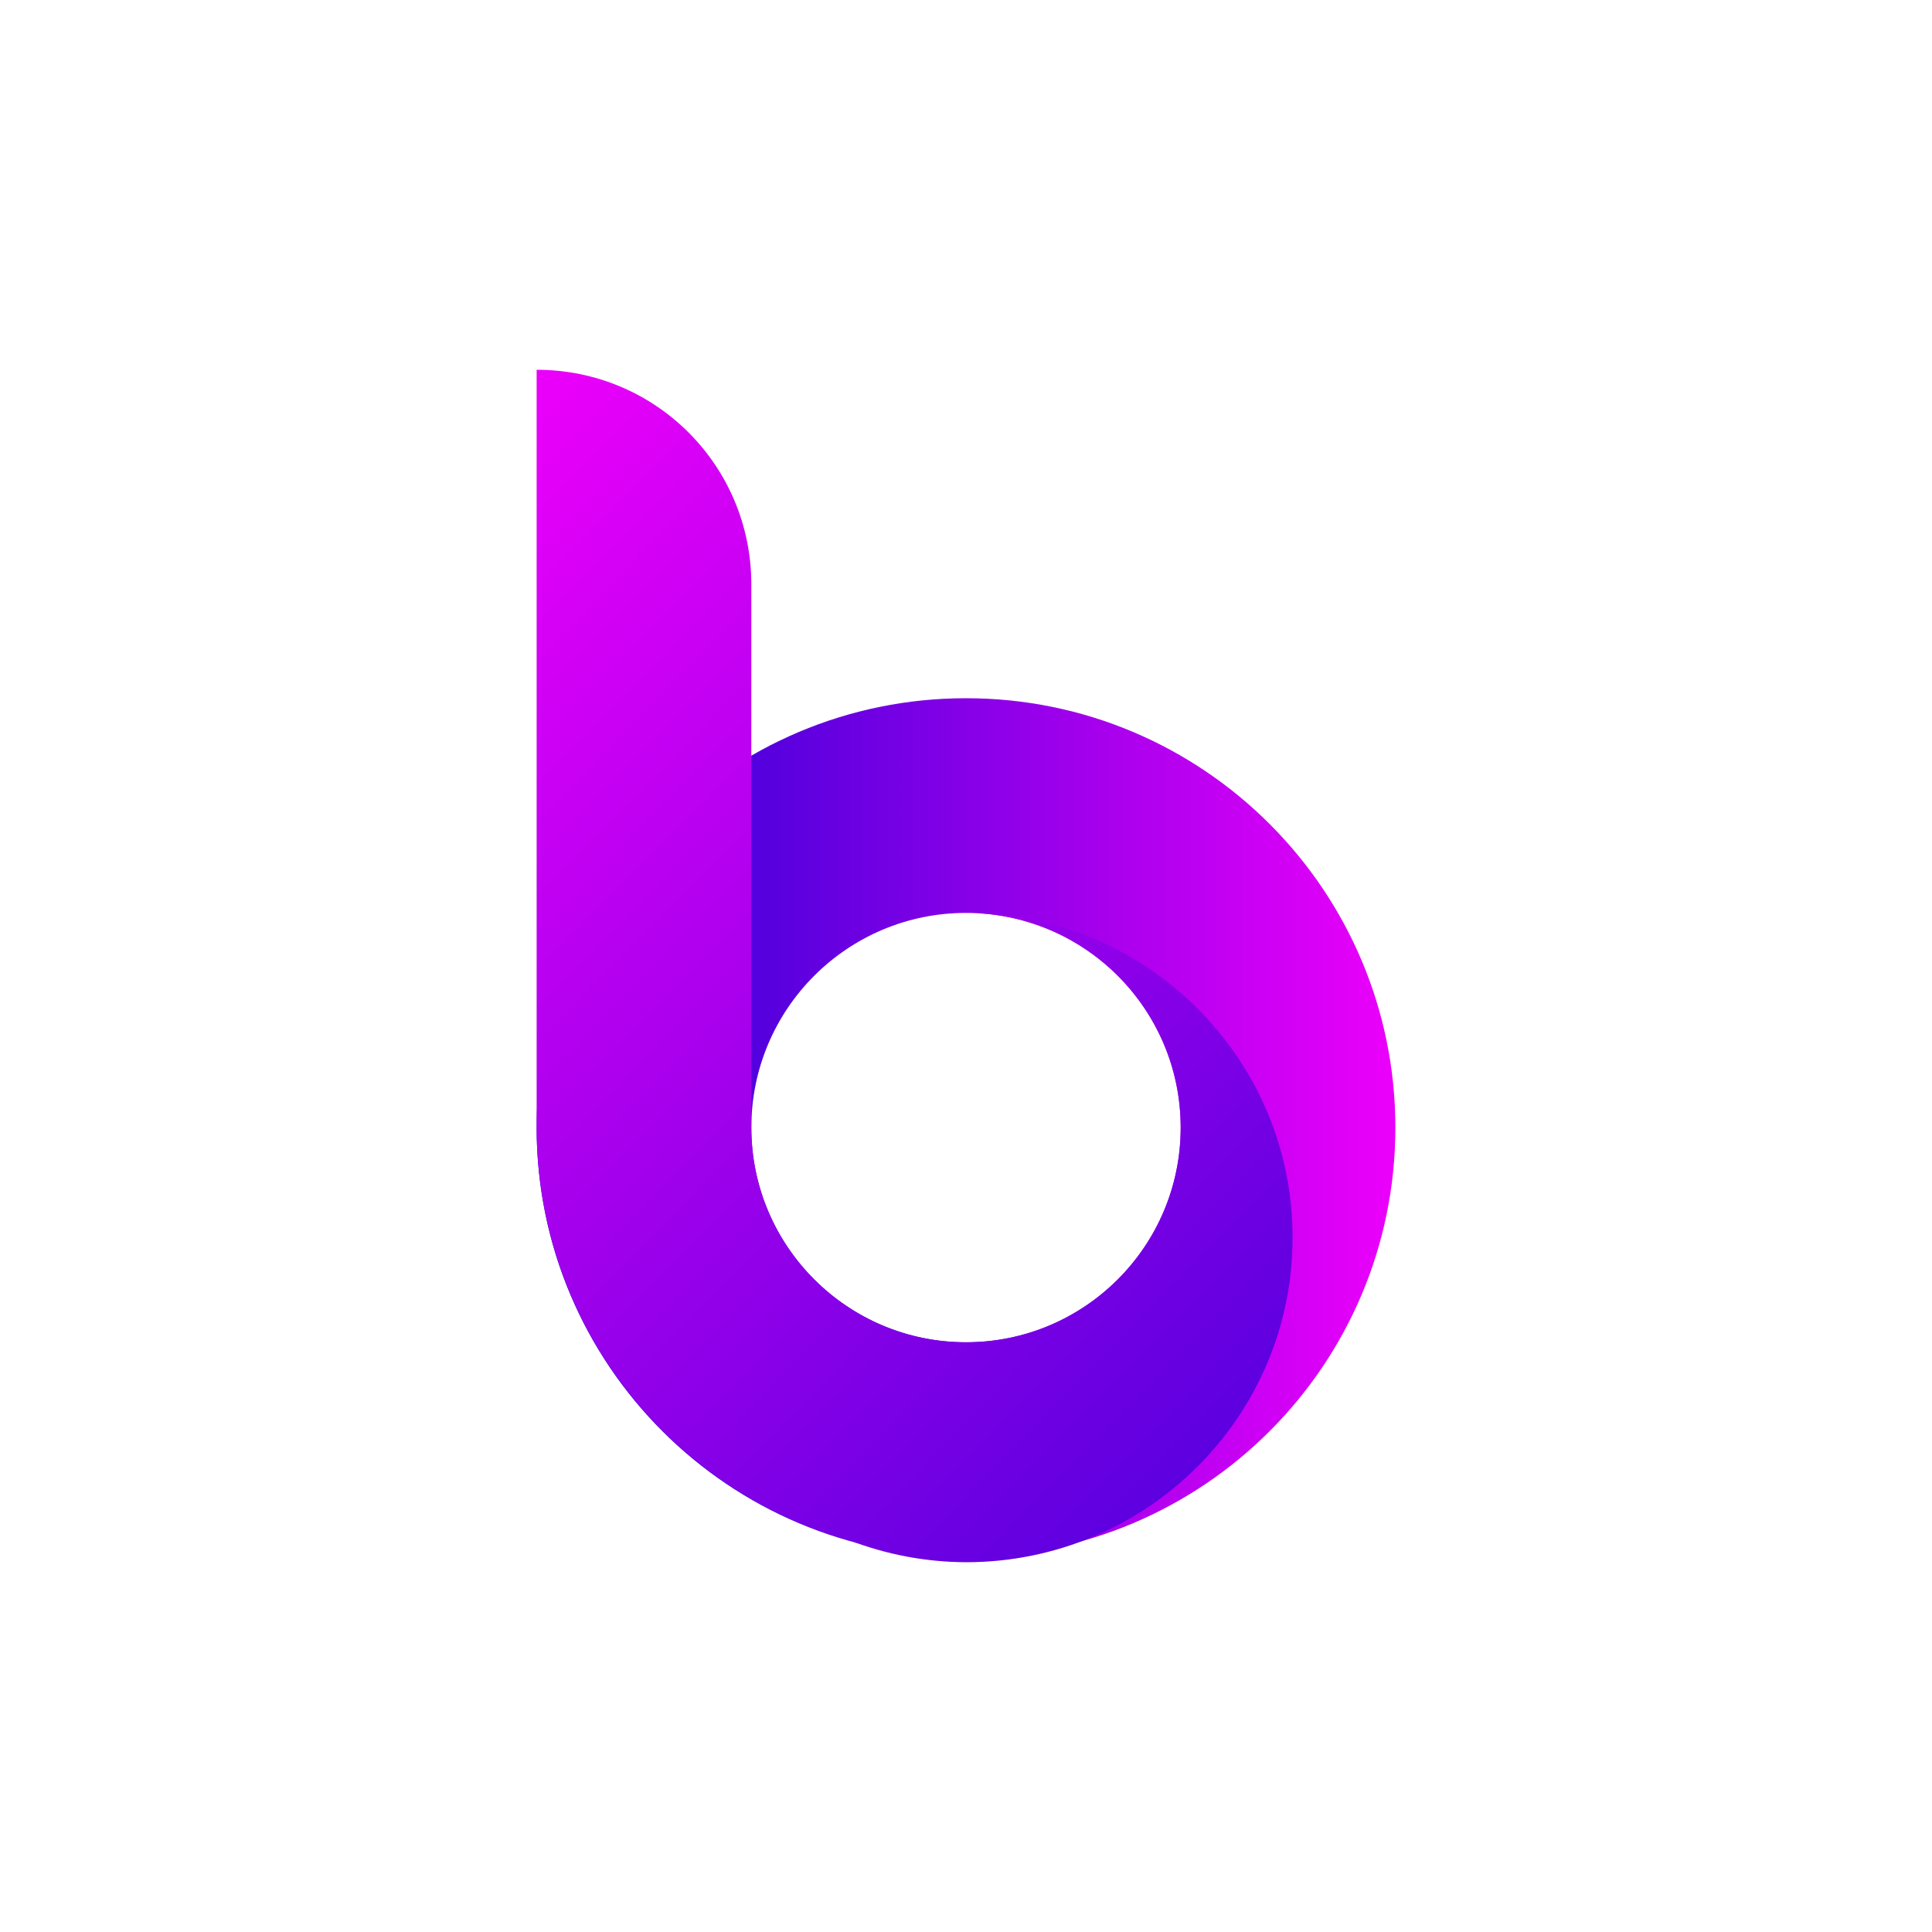
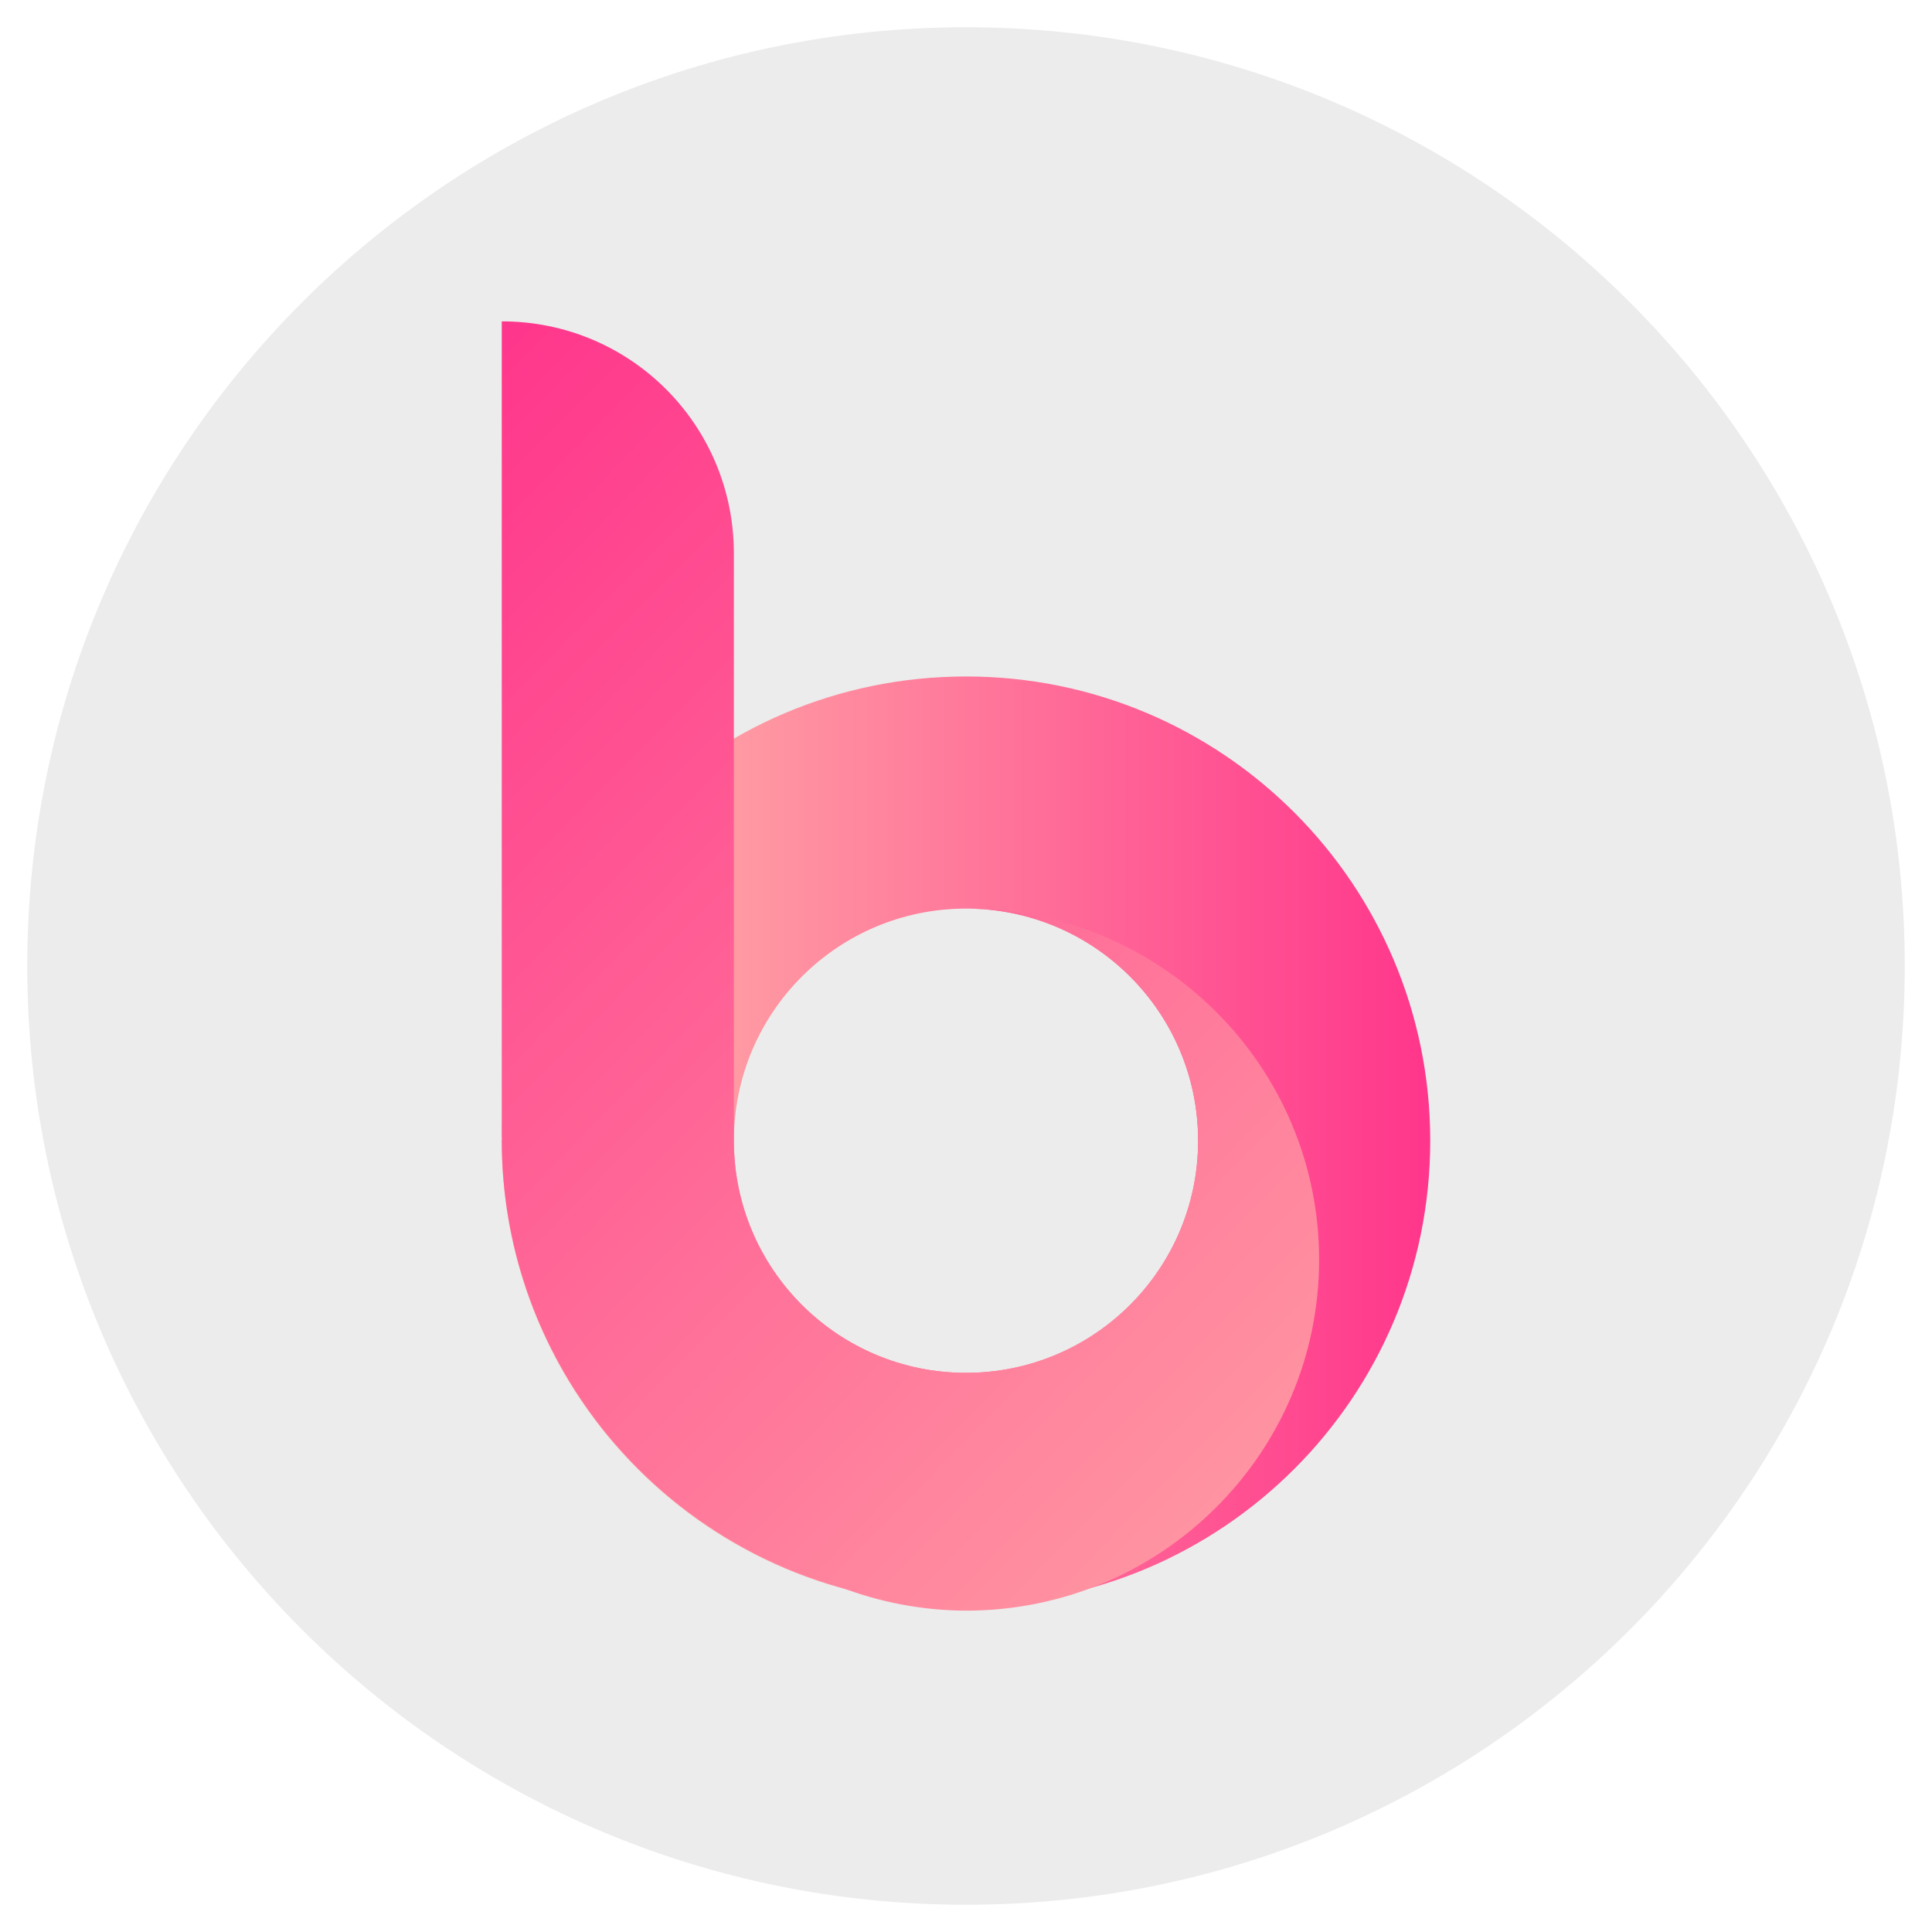
<svg xmlns="http://www.w3.org/2000/svg" xmlns:xlink="http://www.w3.org/1999/xlink" width="1024" height="1024" viewBox="0 0 270.933 270.933" version="1.1" id="svg5">
  <defs id="defs2">
-     <linearGradient id="linearGradient926">
-       <stop style="stop-color:#2000d4;stop-opacity:1;" offset="0" id="stop922" />
-       <stop style="stop-color:#ea00fa;stop-opacity:1;" offset="0.99" id="stop924" />
+     <linearGradient id="linearGradient4828">
+       <stop style="stop-color:#ffbbaa;stop-opacity:1;" offset="0" id="stop4824" />
+       <stop style="stop-color:#ff378c;stop-opacity:1;" offset="0.99" id="stop4826" />
    </linearGradient>
-     <linearGradient xlink:href="#linearGradient926" id="linearGradient9516" x1="802.424" y1="679.369" x2="362" y2="247.258" gradientUnits="userSpaceOnUse" gradientTransform="matrix(0.4014131,0,0,0.4014131,-70.05684,-47.39692)" />
-     <linearGradient xlink:href="#linearGradient926" id="linearGradient9988" x1="362" y1="512" x2="662" y2="512" gradientUnits="userSpaceOnUse" gradientTransform="matrix(0.4014131,0,0,0.4014131,-70.05684,-47.39692)" />
+     <linearGradient xlink:href="#linearGradient4828" id="linearGradient9516" x1="802.424" y1="679.369" x2="362" y2="247.258" gradientUnits="userSpaceOnUse" gradientTransform="matrix(0.4340148,0,0,0.4340148,-86.74888,-62.24851)" />
+     <linearGradient xlink:href="#linearGradient4828" id="linearGradient9988" x1="362" y1="512" x2="662" y2="512" gradientUnits="userSpaceOnUse" gradientTransform="matrix(0.4340148,0,0,0.4340148,-86.74888,-62.24851)" />
  </defs>
+   <circle style="opacity:1;mix-blend-mode:normal;fill:#ececec;stroke-width:0.265" id="path4947" cx="135.467" cy="135.467" r="131.645" />
  <g id="layer1" style="opacity:1;mix-blend-mode:normal">
-     <path id="path5786" style="fill:url(#linearGradient9988);fill-opacity:1.0;stroke:#ff0000;stroke-width:0;stroke-opacity:1" d="m 135.467,97.915 a 60.212,60.212 0 0 0 -60.212,60.212 60.212,60.212 0 0 0 60.212,60.212 60.212,60.212 0 0 0 60.212,-60.212 60.212,60.212 0 0 0 -60.212,-60.212 z m 0,30.106 a 30.106,30.106 0 0 1 30.106,30.106 30.106,30.106 0 0 1 -30.106,30.106 30.106,30.106 0 0 1 -30.106,-30.106 30.106,30.106 0 0 1 30.106,-30.106 z" />
-     <path id="rect6907" style="fill:url(#linearGradient9516);fill-opacity:1;stroke:#000000;stroke-width:0" d="M 75.255,51.856 V 157.725 h 0.029 a 60.212,60.212 0 0 0 -0.029,0.401 60.212,60.212 0 0 0 43.769,57.845 45.8,45.529 0 0 0 16.443,3.106 45.8,45.529 0 0 0 45.8,-45.528 45.8,45.529 0 0 0 -45.8,-45.529 30.106,30.106 0 0 1 30.106,30.106 30.106,30.106 0 0 1 -30.106,30.106 30.106,30.106 0 0 1 -30.106,-30.105 v -0.002 -76.164 c 0,-16.679 -13.427,-30.106 -30.106,-30.106 z" />
+     <g id="g4971">
+       <path id="path5786" style="opacity:1;mix-blend-mode:normal;fill:url(#linearGradient9988);fill-opacity:1;stroke:#ff0000;stroke-width:0;stroke-opacity:1" d="m 135.467,94.865 a 65.102,65.102 0 0 0 -65.102,65.102 65.102,65.102 0 0 0 65.102,65.102 65.102,65.102 0 0 0 65.102,-65.102 65.102,65.102 0 0 0 -65.102,-65.102 z m 0,32.551 a 32.551,32.551 0 0 1 32.551,32.551 32.551,32.551 0 0 1 -32.551,32.551 32.551,32.551 0 0 1 -32.551,-32.551 32.551,32.551 0 0 1 32.551,-32.551 z" />
+       <path id="rect6907" style="opacity:1;mix-blend-mode:normal;fill:url(#linearGradient9516);fill-opacity:1;stroke:#000000;stroke-width:0" d="M 70.364,45.065 V 159.533 h 0.031 a 65.102,65.102 0 0 0 -0.031,0.434 65.102,65.102 0 0 0 47.324,62.543 49.52,49.226 0 0 0 17.778,3.359 49.52,49.226 0 0 0 49.52,-49.226 49.52,49.226 0 0 0 -49.52,-49.227 32.551,32.551 0 0 1 32.551,32.551 32.551,32.551 0 0 1 -32.551,32.551 32.551,32.551 0 0 1 -32.551,-32.55 v -0.002 -82.35 c 0,-18.033 -14.518,-32.551 -32.551,-32.551 z" />
+     </g>
  </g>
</svg>
